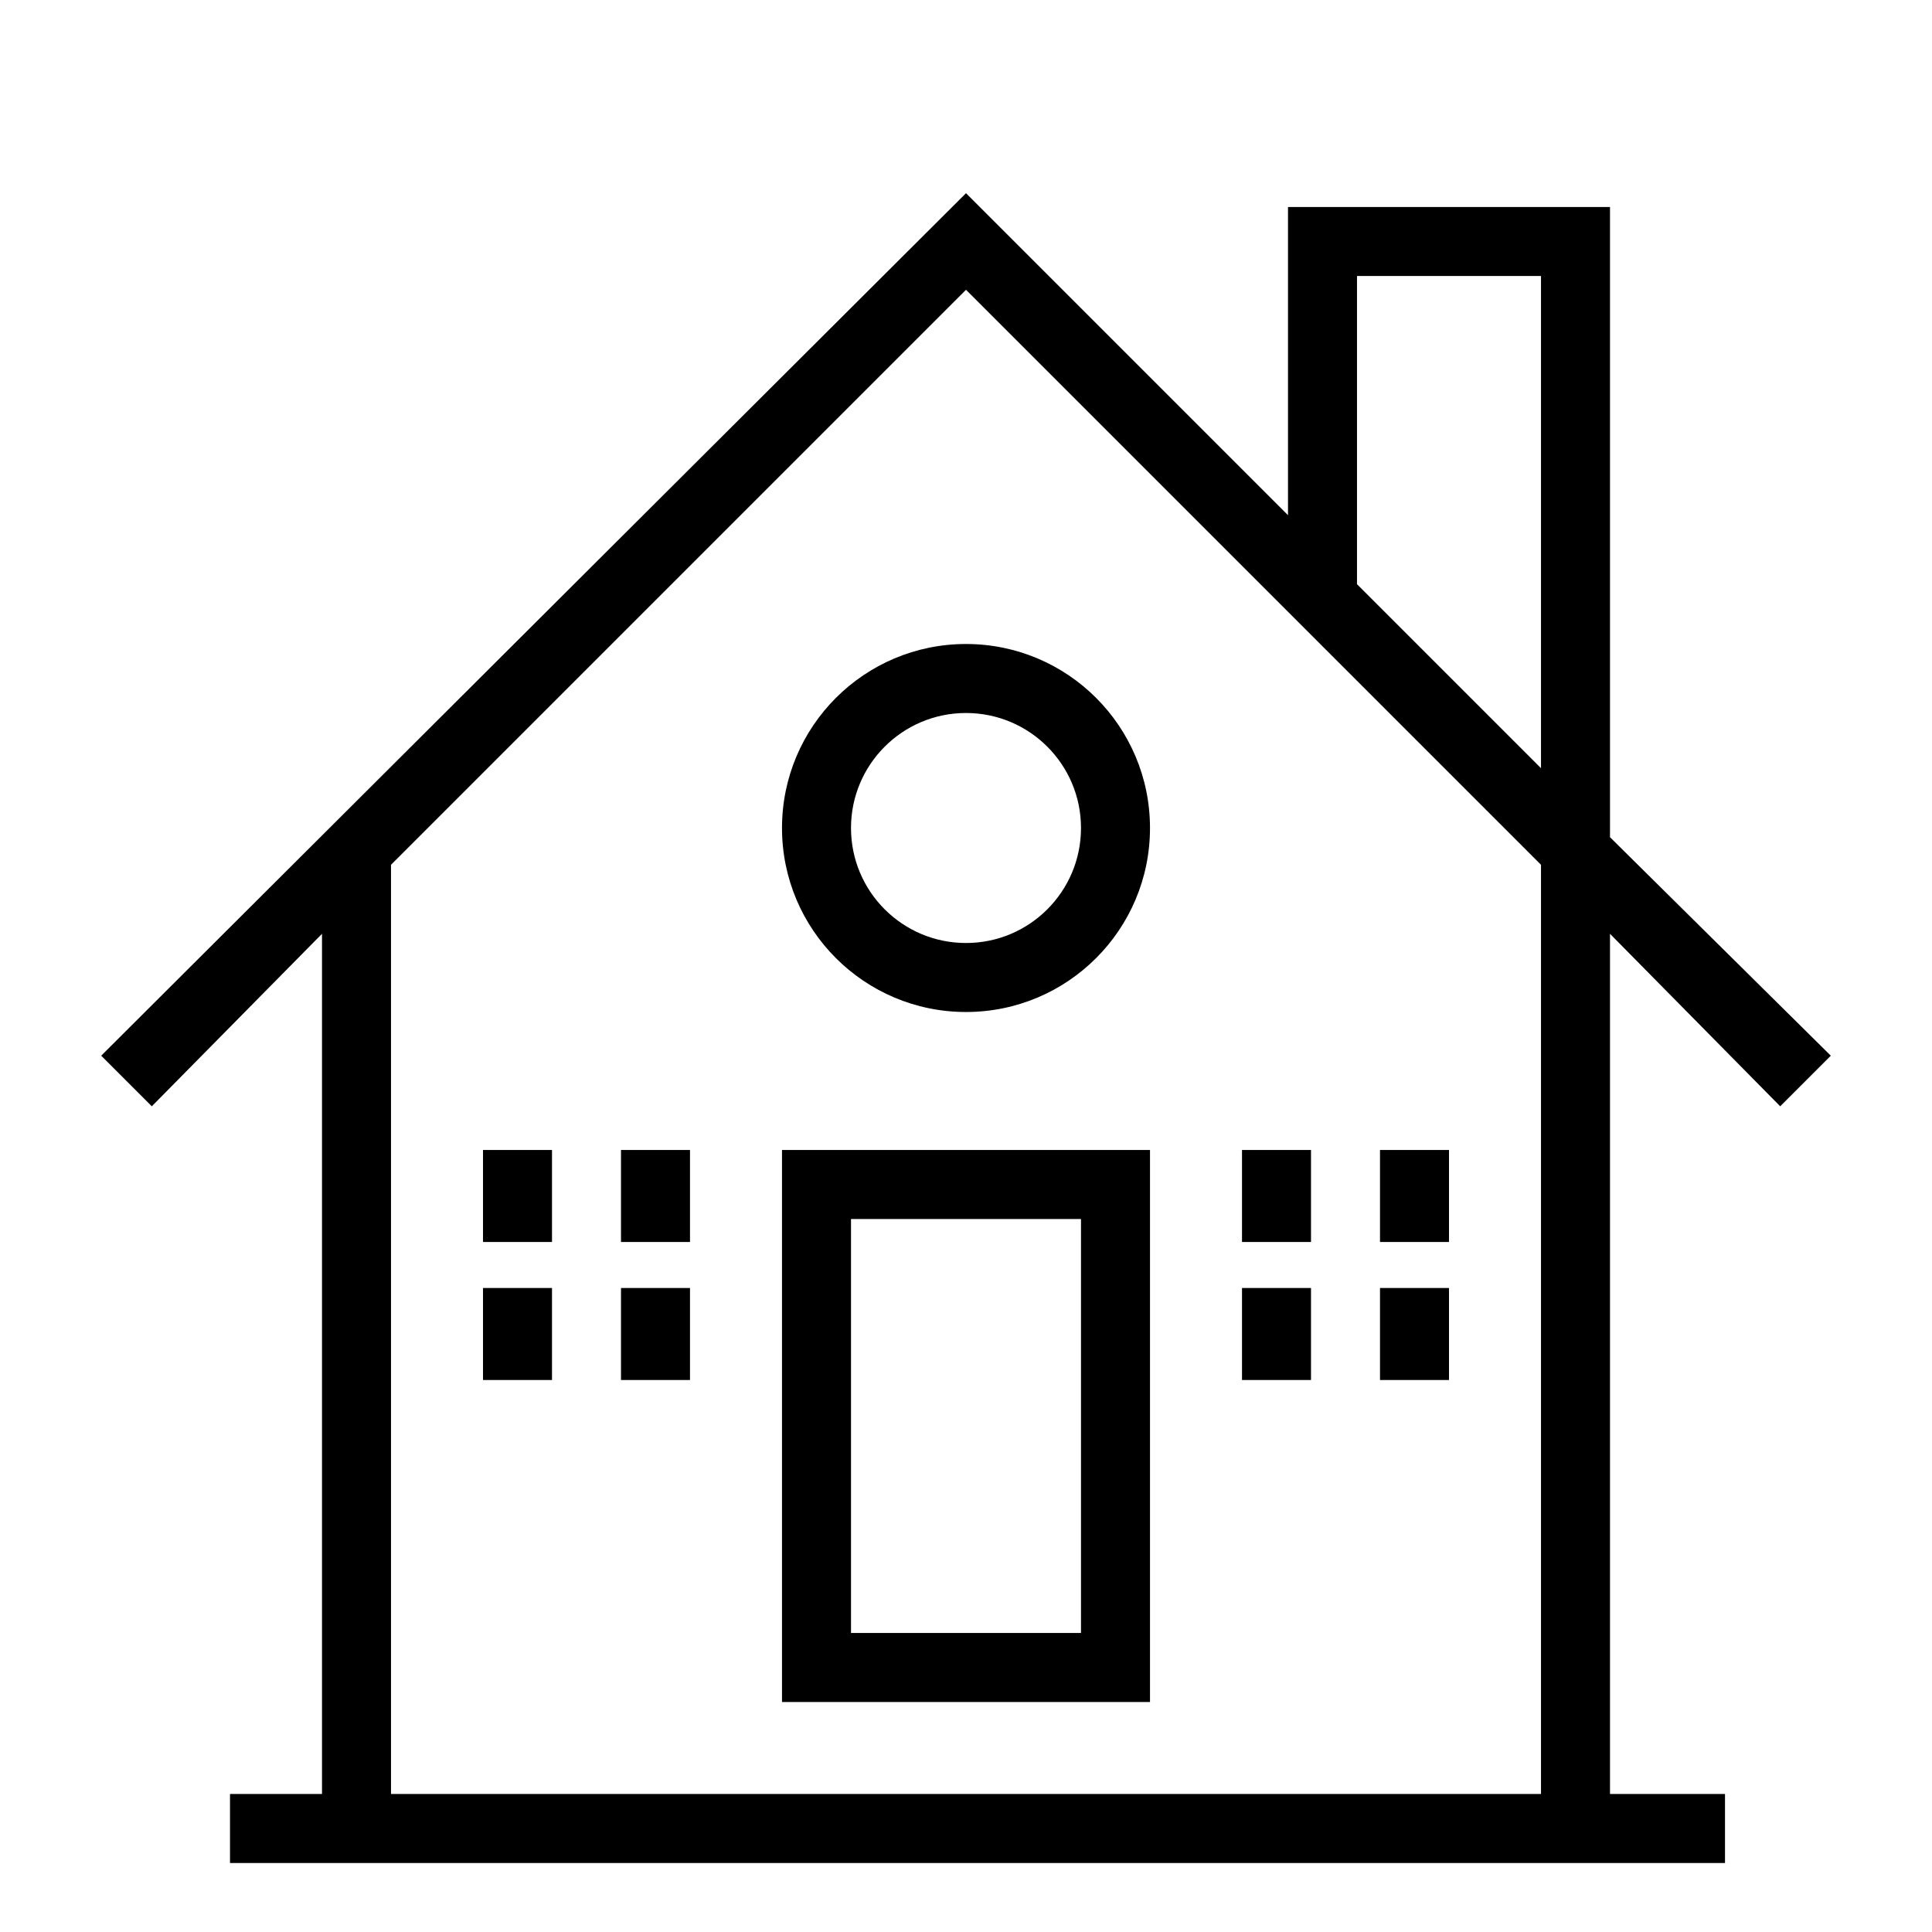
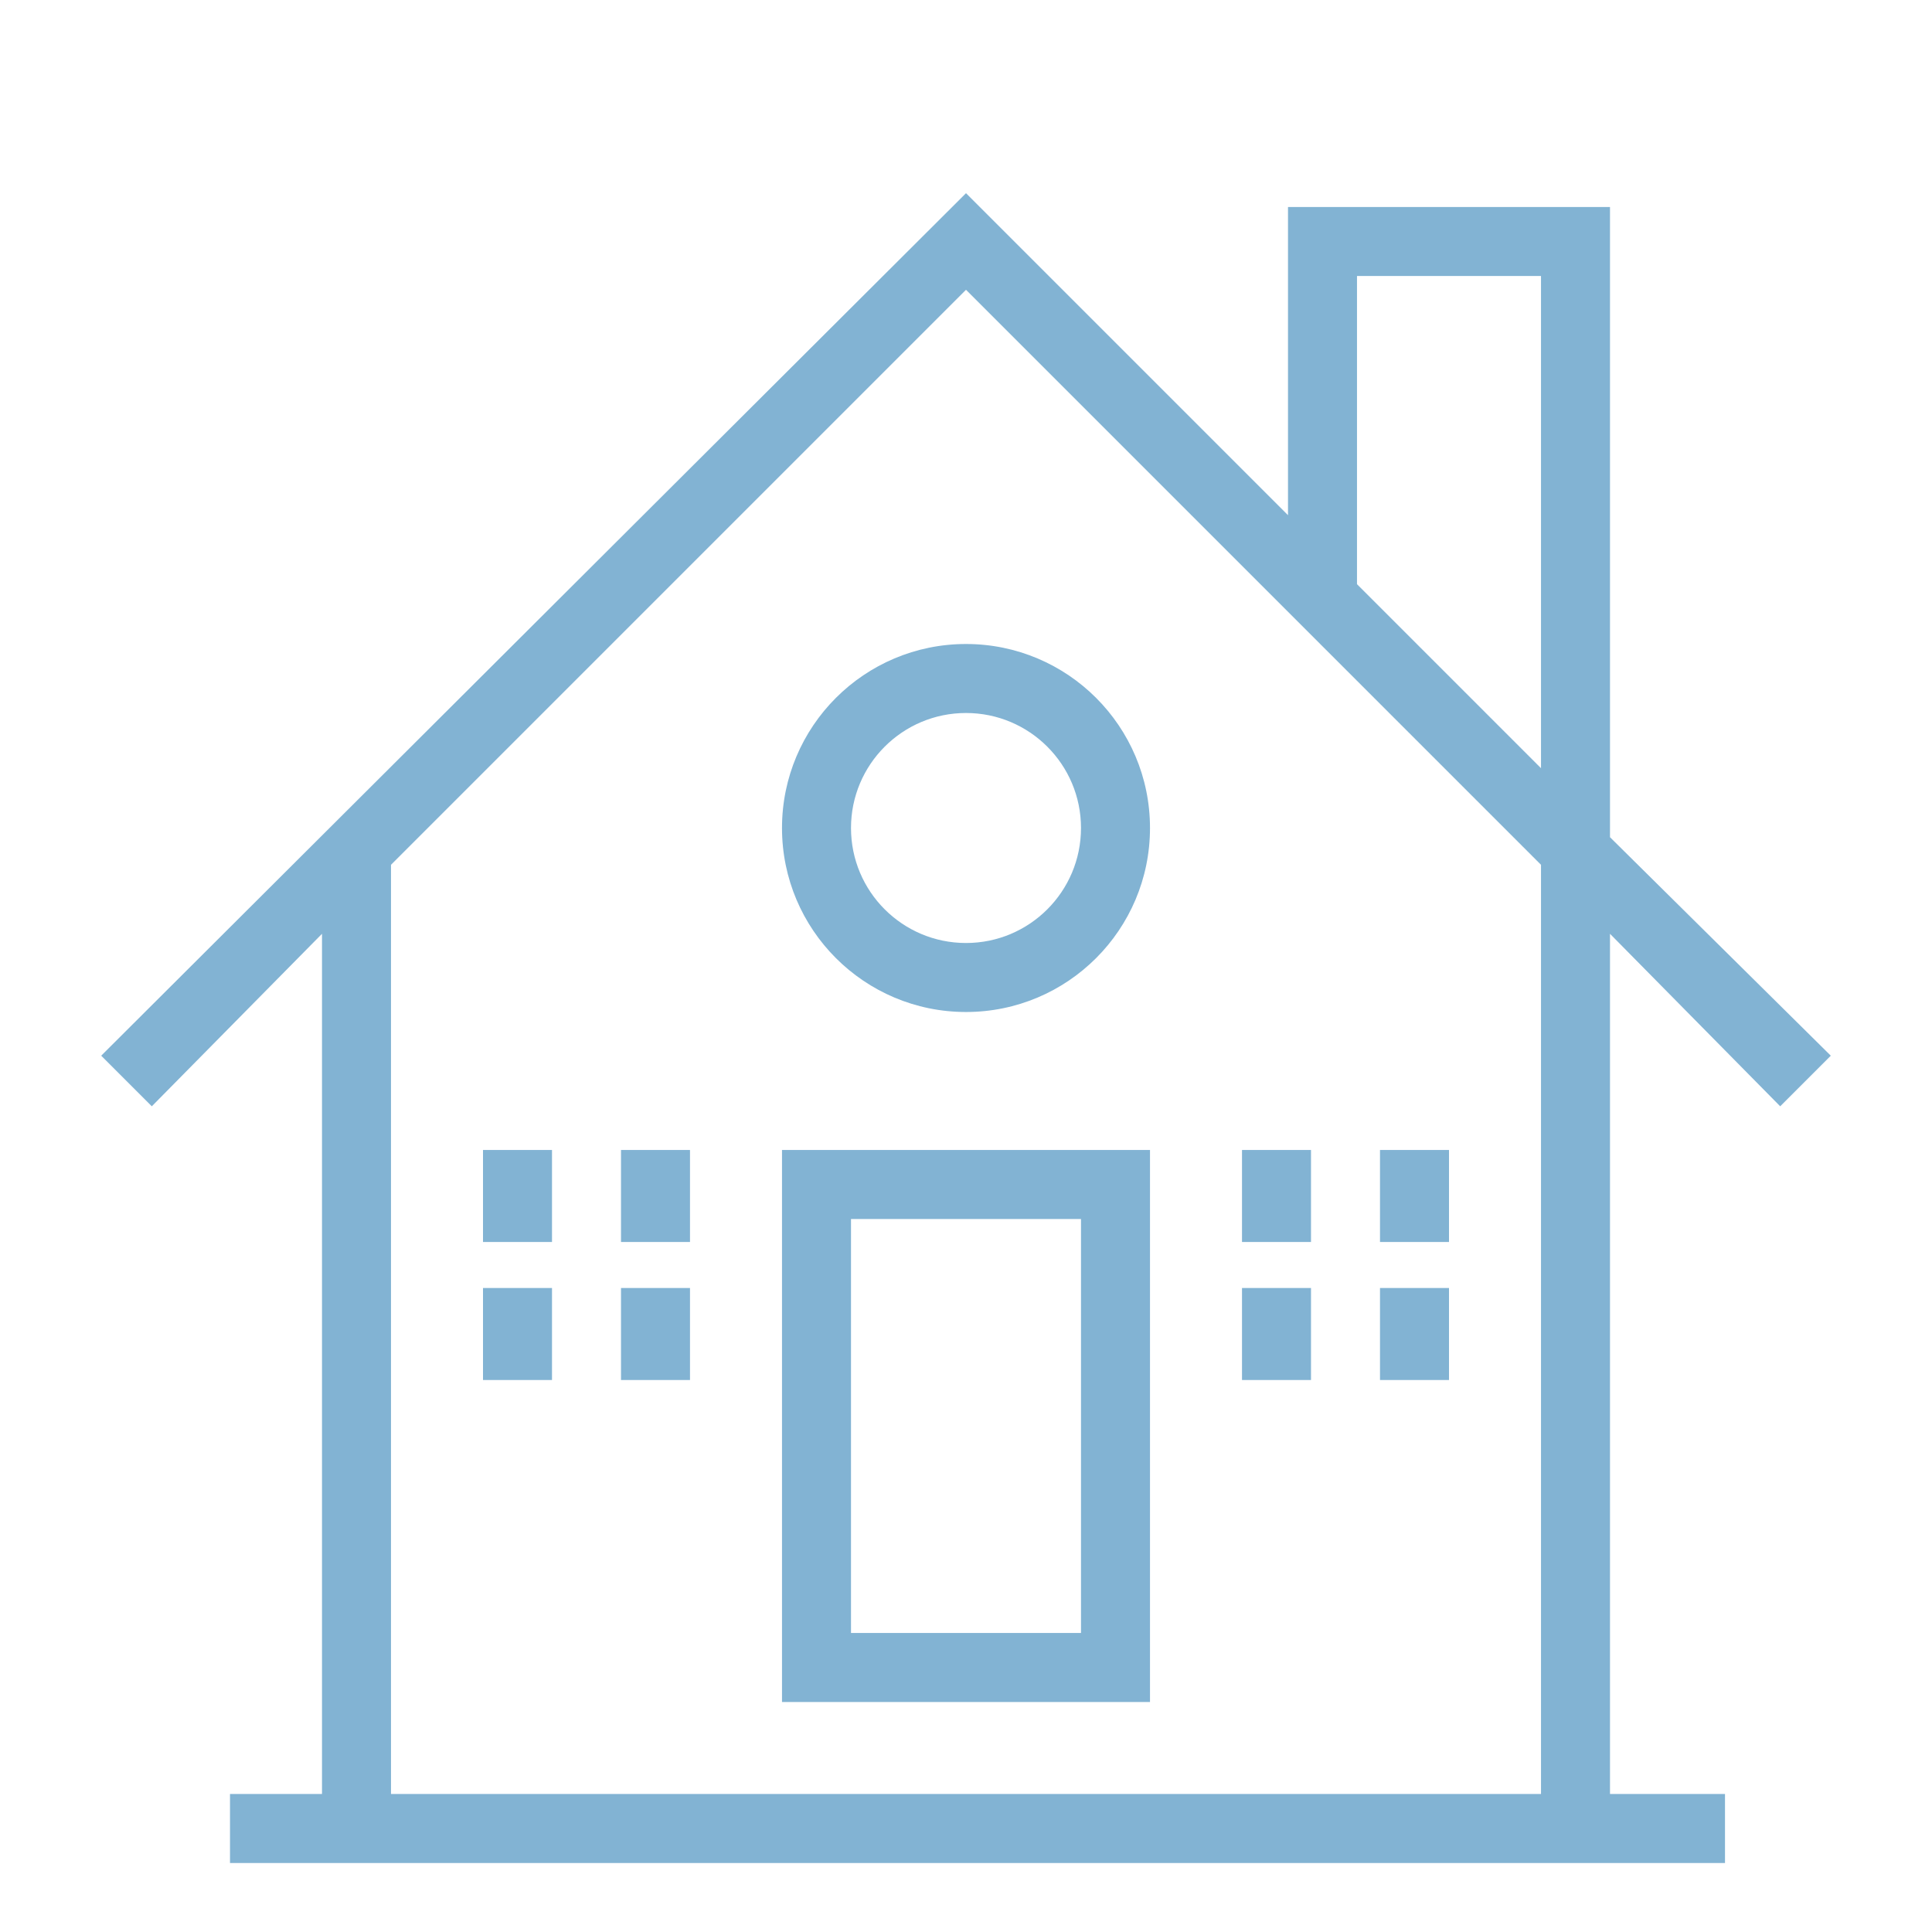
- <svg xmlns="http://www.w3.org/2000/svg" width="84" height="84" fill="none">
-   <path fill="#000" fill-rule="evenodd" d="M42 8.4 4.4 45.9l2.2 2.2 7.4-7.5V78h-4v3h65v-3h-5V40.6l7.4 7.5 2.2-2.2-9.6-9.5V9H56v13.4l-14-14Zm17 17 8 8V12h-8v13.4Zm8 12.2-25-25-25 25V78h50V37.6ZM34 50v24h16V50H34Zm3 21V53h10v18H37ZM21 50h3v4h-3v-4Zm9 0h-3v4h3v-4Zm-9 6h3v4h-3v-4Zm9 0h-3v4h3v-4Zm24-6h3v4h-3v-4Zm9 0h-3v4h3v-4Zm-9 6h3v4h-3v-4Zm9 0h-3v4h3v-4ZM37 36a5 5 0 1 1 10 0 5 5 0 0 1-10 0Zm5-8a8 8 0 1 0 0 16 8 8 0 0 0 0-16Z" clip-rule="evenodd" />
+ <svg xmlns="http://www.w3.org/2000/svg" width="84" height="84" fill="#82b3d3">
+   <path fill-rule="evenodd" d="M42 8.4 4.4 45.9l2.2 2.2 7.4-7.5V78h-4v3h65v-3h-5V40.6l7.4 7.5 2.2-2.2-9.6-9.5V9H56v13.4l-14-14Zm17 17 8 8V12h-8v13.4Zm8 12.2-25-25-25 25V78h50V37.6ZM34 50v24h16V50H34Zm3 21V53h10v18H37ZM21 50h3v4h-3v-4Zm9 0h-3v4h3v-4Zm-9 6h3v4h-3v-4Zm9 0h-3v4h3v-4Zm24-6h3v4h-3v-4Zm9 0h-3v4h3v-4Zm-9 6h3v4h-3v-4Zm9 0h-3v4h3v-4ZM37 36a5 5 0 1 1 10 0 5 5 0 0 1-10 0Zm5-8a8 8 0 1 0 0 16 8 8 0 0 0 0-16Z" clip-rule="evenodd" />
</svg>
